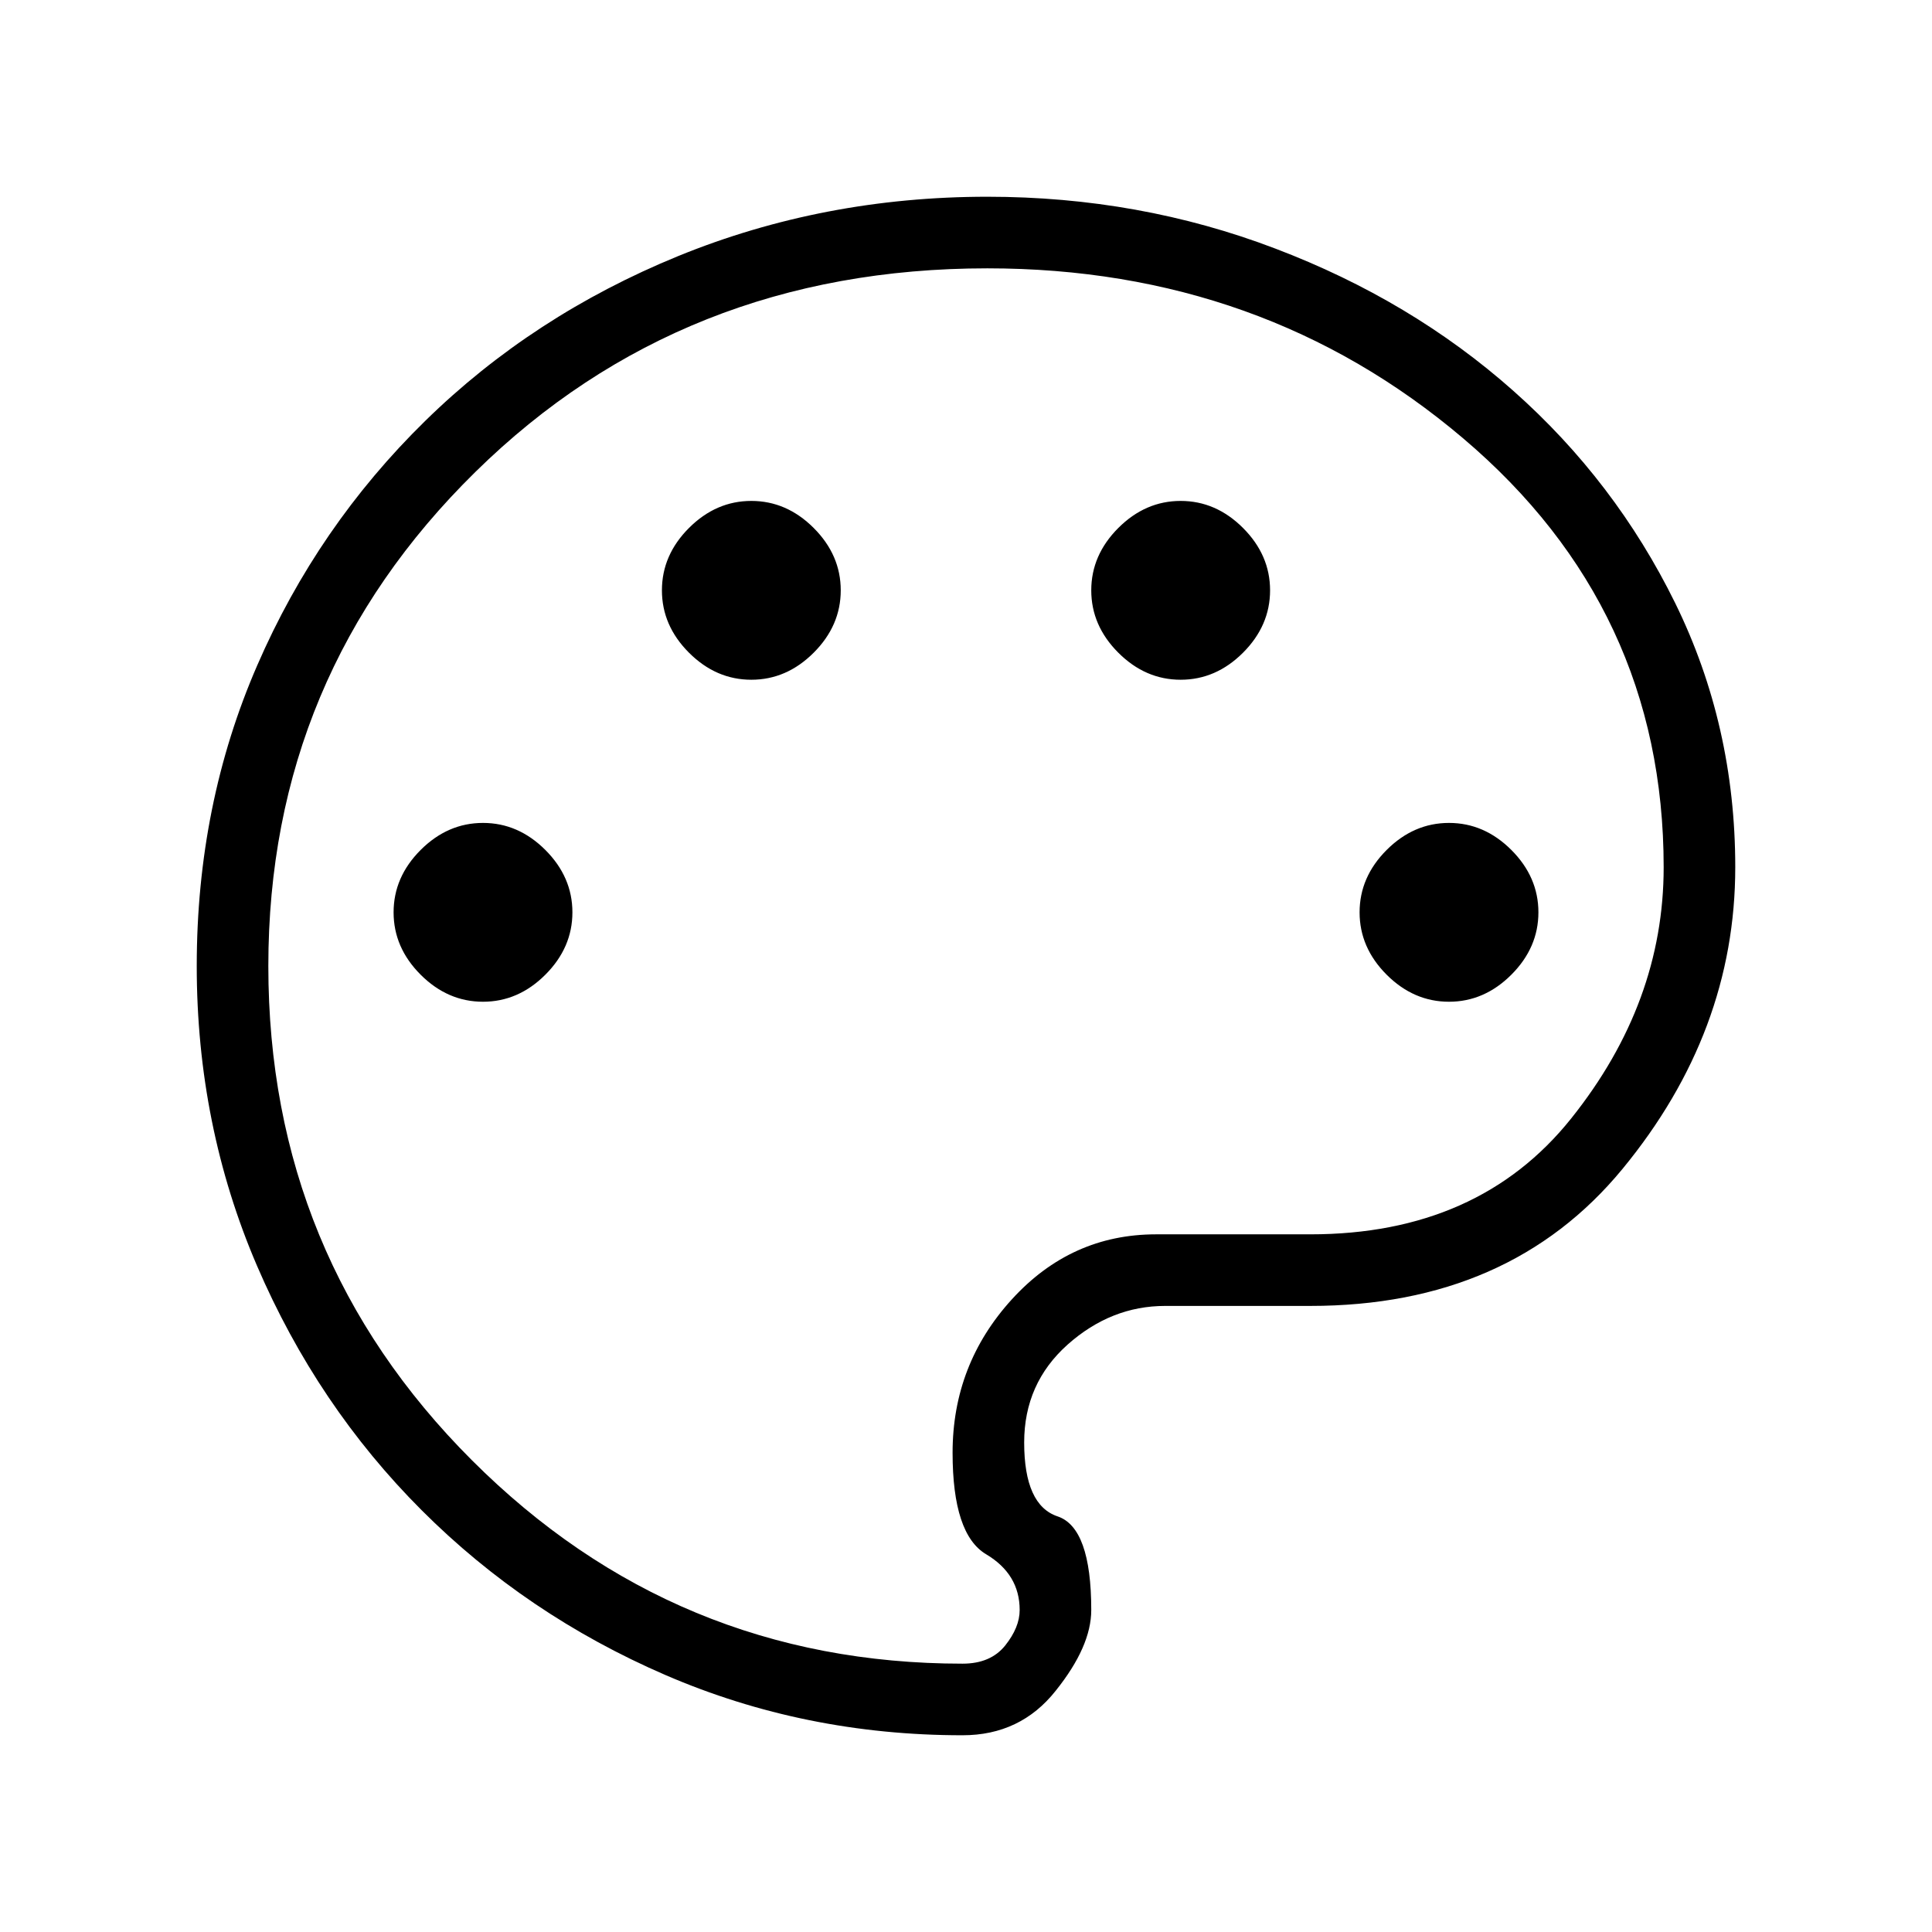
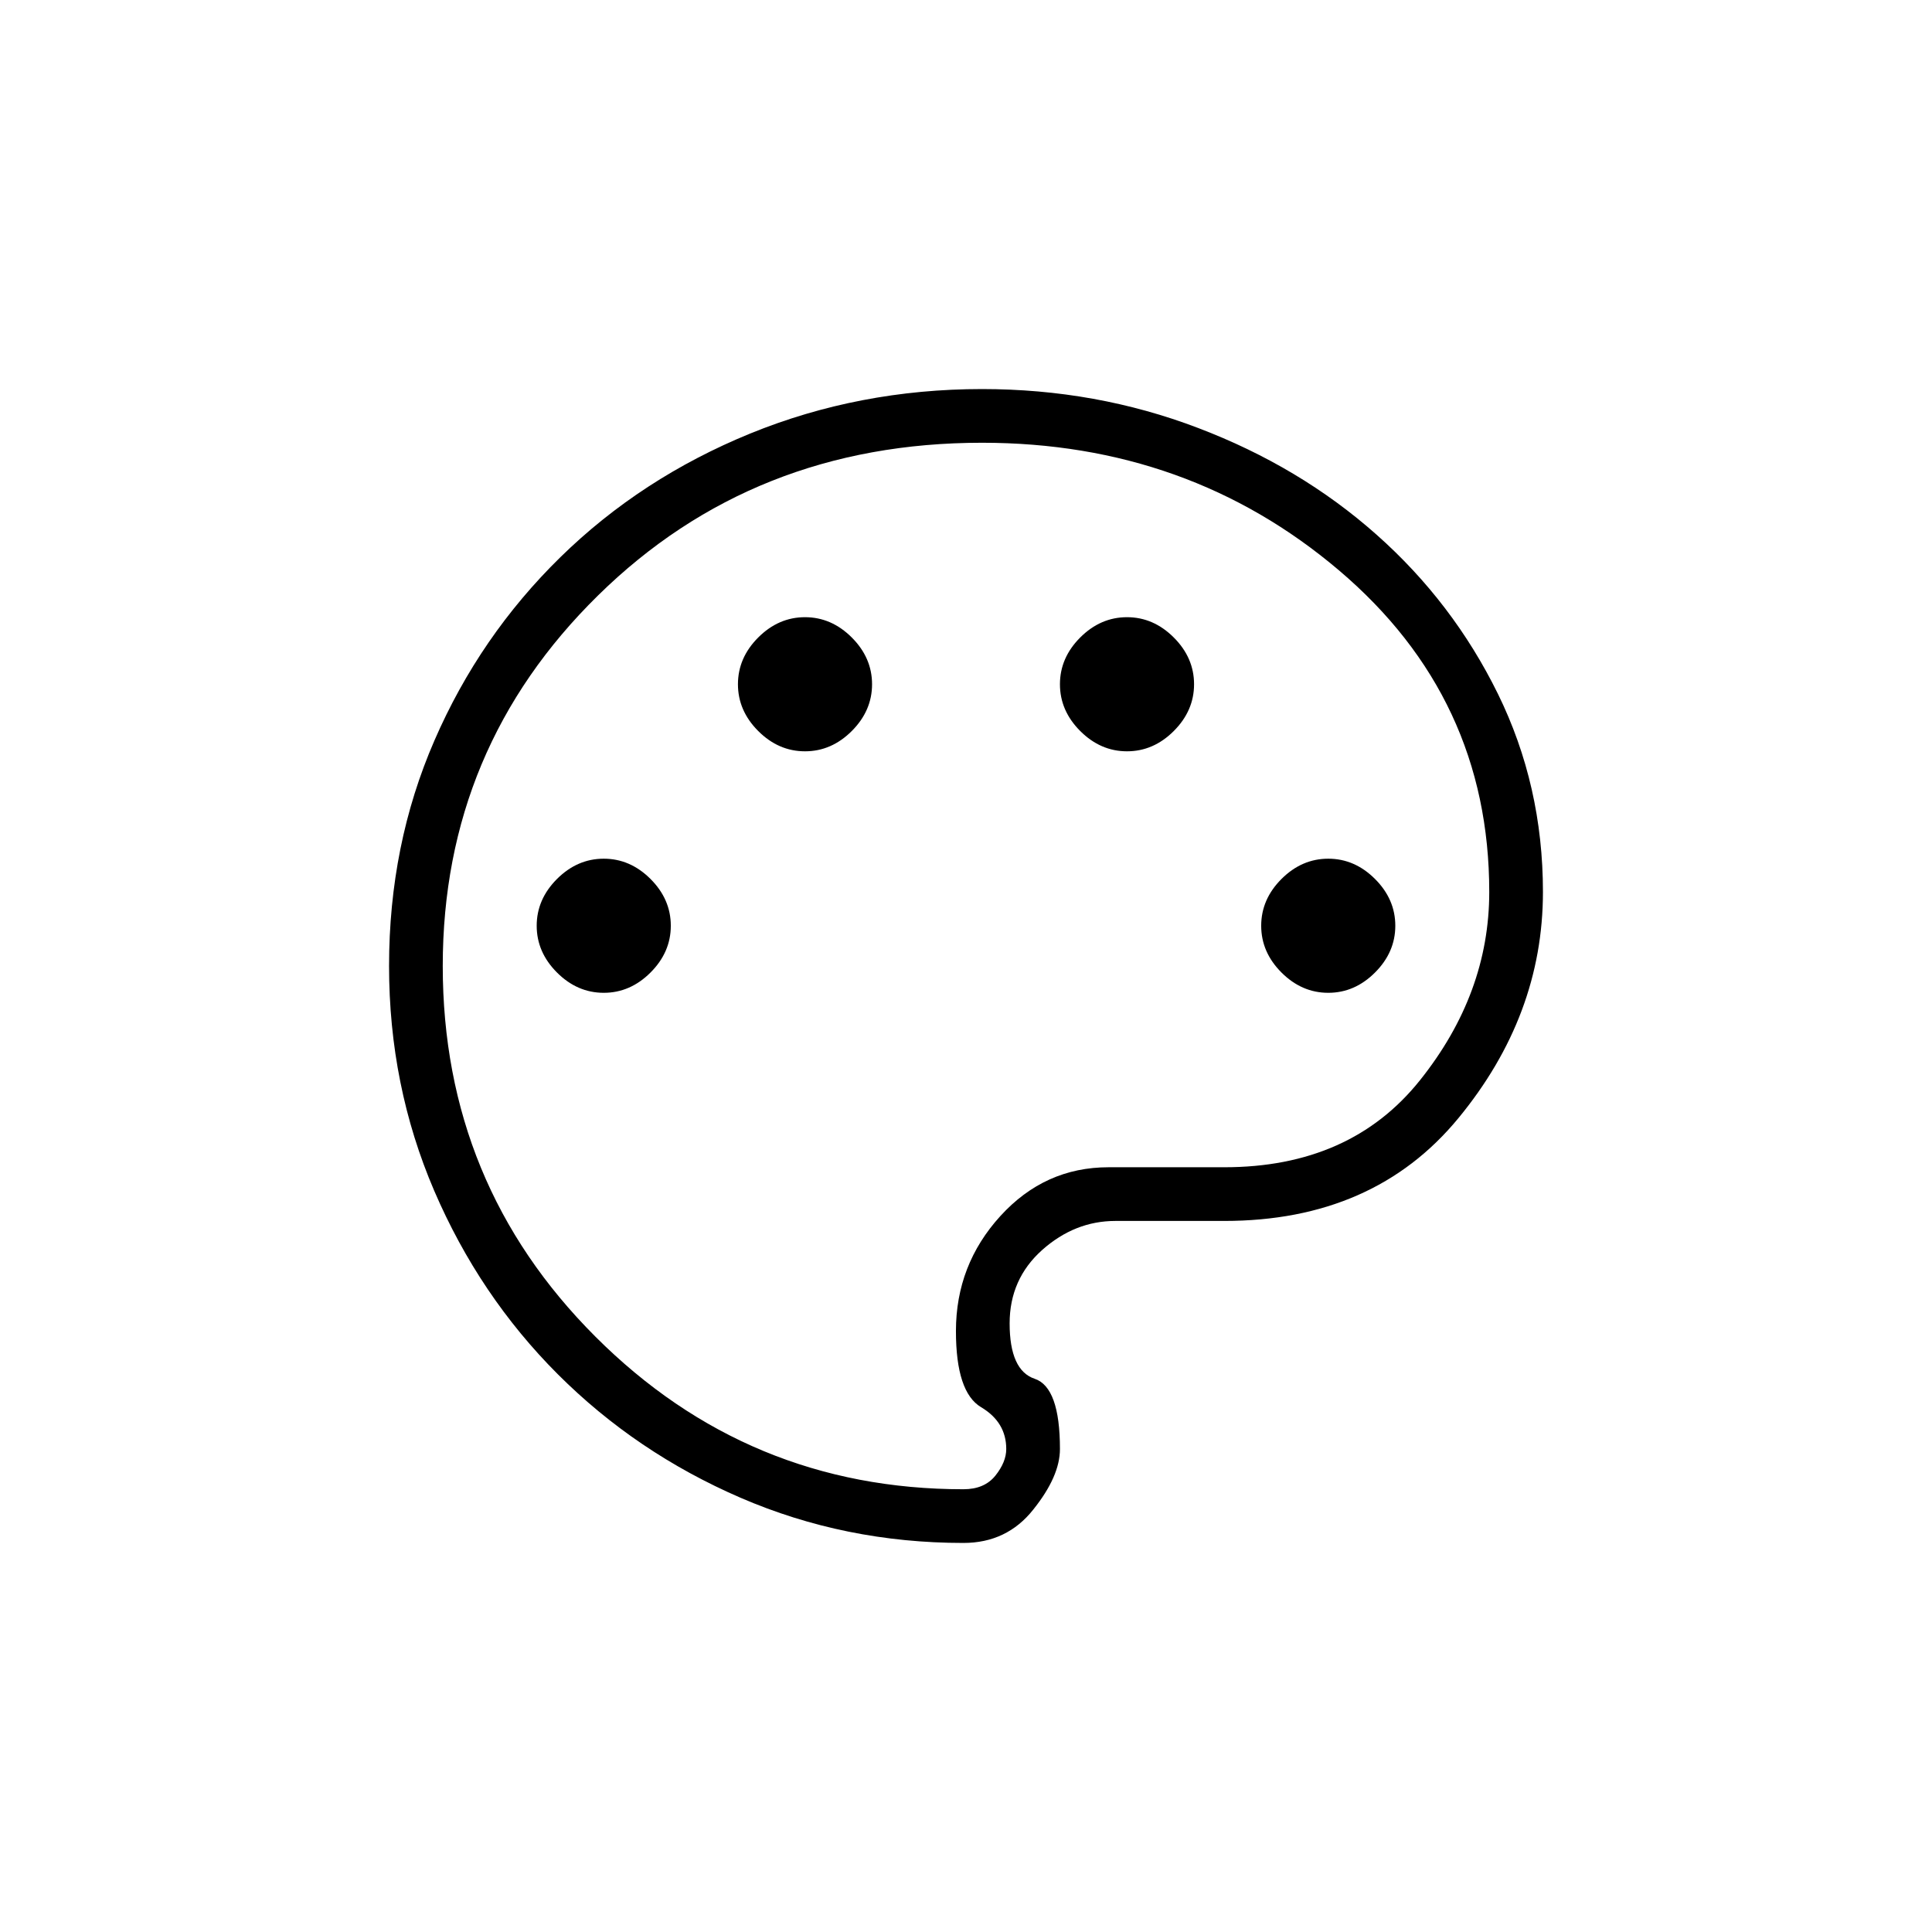
- <svg xmlns="http://www.w3.org/2000/svg" width="18" height="18" viewBox="0 0 18 18" fill="none">
+ <svg xmlns="http://www.w3.org/2000/svg" width="18" height="18" viewBox="-3 -3 24 24" fill="none">
  <path d="M8.968 16.167C7.988 16.167 7.066 15.98 6.2 15.606C5.335 15.232 4.578 14.72 3.929 14.071C3.28 13.422 2.768 12.662 2.394 11.792C2.02 10.921 1.833 9.99 1.833 9C1.833 7.996 2.021 7.062 2.397 6.198C2.772 5.334 3.294 4.575 3.962 3.921C4.631 3.266 5.416 2.755 6.318 2.386C7.22 2.018 8.181 1.833 9.199 1.833C10.143 1.833 11.038 1.994 11.882 2.316C12.727 2.637 13.466 3.079 14.099 3.641C14.733 4.203 15.236 4.863 15.608 5.62C15.98 6.378 16.167 7.198 16.167 8.08C16.167 9.104 15.816 10.041 15.116 10.891C14.415 11.742 13.446 12.167 12.208 12.167H10.856C10.52 12.167 10.217 12.287 9.947 12.527C9.677 12.768 9.542 13.072 9.542 13.439C9.542 13.829 9.646 14.059 9.854 14.128C10.062 14.198 10.167 14.488 10.167 15C10.167 15.226 10.057 15.476 9.836 15.752C9.617 16.029 9.327 16.167 8.968 16.167ZM5.081 9.081C5.249 8.913 5.333 8.719 5.333 8.5C5.333 8.281 5.249 8.087 5.081 7.919C4.913 7.751 4.719 7.667 4.5 7.667C4.281 7.667 4.087 7.751 3.919 7.919C3.751 8.087 3.667 8.281 3.667 8.5C3.667 8.719 3.751 8.913 3.919 9.081C4.087 9.249 4.281 9.333 4.5 9.333C4.719 9.333 4.913 9.249 5.081 9.081ZM7.581 6.081C7.749 5.913 7.833 5.719 7.833 5.5C7.833 5.281 7.749 5.087 7.581 4.919C7.413 4.751 7.219 4.667 7 4.667C6.781 4.667 6.587 4.751 6.419 4.919C6.251 5.087 6.167 5.281 6.167 5.5C6.167 5.719 6.251 5.913 6.419 6.081C6.587 6.249 6.781 6.333 7 6.333C7.219 6.333 7.413 6.249 7.581 6.081ZM11.581 6.081C11.749 5.913 11.833 5.719 11.833 5.5C11.833 5.281 11.749 5.087 11.581 4.919C11.413 4.751 11.219 4.667 11 4.667C10.781 4.667 10.587 4.751 10.419 4.919C10.251 5.087 10.167 5.281 10.167 5.5C10.167 5.719 10.251 5.913 10.419 6.081C10.587 6.249 10.781 6.333 11 6.333C11.219 6.333 11.413 6.249 11.581 6.081ZM14.081 9.081C14.249 8.913 14.333 8.719 14.333 8.5C14.333 8.281 14.249 8.087 14.081 7.919C13.913 7.751 13.719 7.667 13.5 7.667C13.281 7.667 13.087 7.751 12.919 7.919C12.751 8.087 12.667 8.281 12.667 8.5C12.667 8.719 12.751 8.913 12.919 9.081C13.087 9.249 13.281 9.333 13.5 9.333C13.719 9.333 13.913 9.249 14.081 9.081ZM8.968 15.5C9.142 15.5 9.274 15.444 9.365 15.331C9.455 15.218 9.5 15.108 9.5 15C9.5 14.778 9.396 14.605 9.188 14.481C8.979 14.357 8.875 14.042 8.875 13.535C8.875 12.986 9.059 12.51 9.427 12.106C9.795 11.702 10.243 11.5 10.771 11.5H12.208C13.253 11.5 14.063 11.14 14.638 10.421C15.213 9.702 15.5 8.922 15.5 8.08C15.5 6.472 14.877 5.14 13.632 4.084C12.387 3.028 10.909 2.5 9.199 2.5C7.306 2.5 5.716 3.132 4.43 4.396C3.143 5.66 2.5 7.194 2.5 9C2.5 10.806 3.132 12.34 4.396 13.604C5.66 14.868 7.184 15.5 8.968 15.5Z" fill="currentColor" />
</svg>
